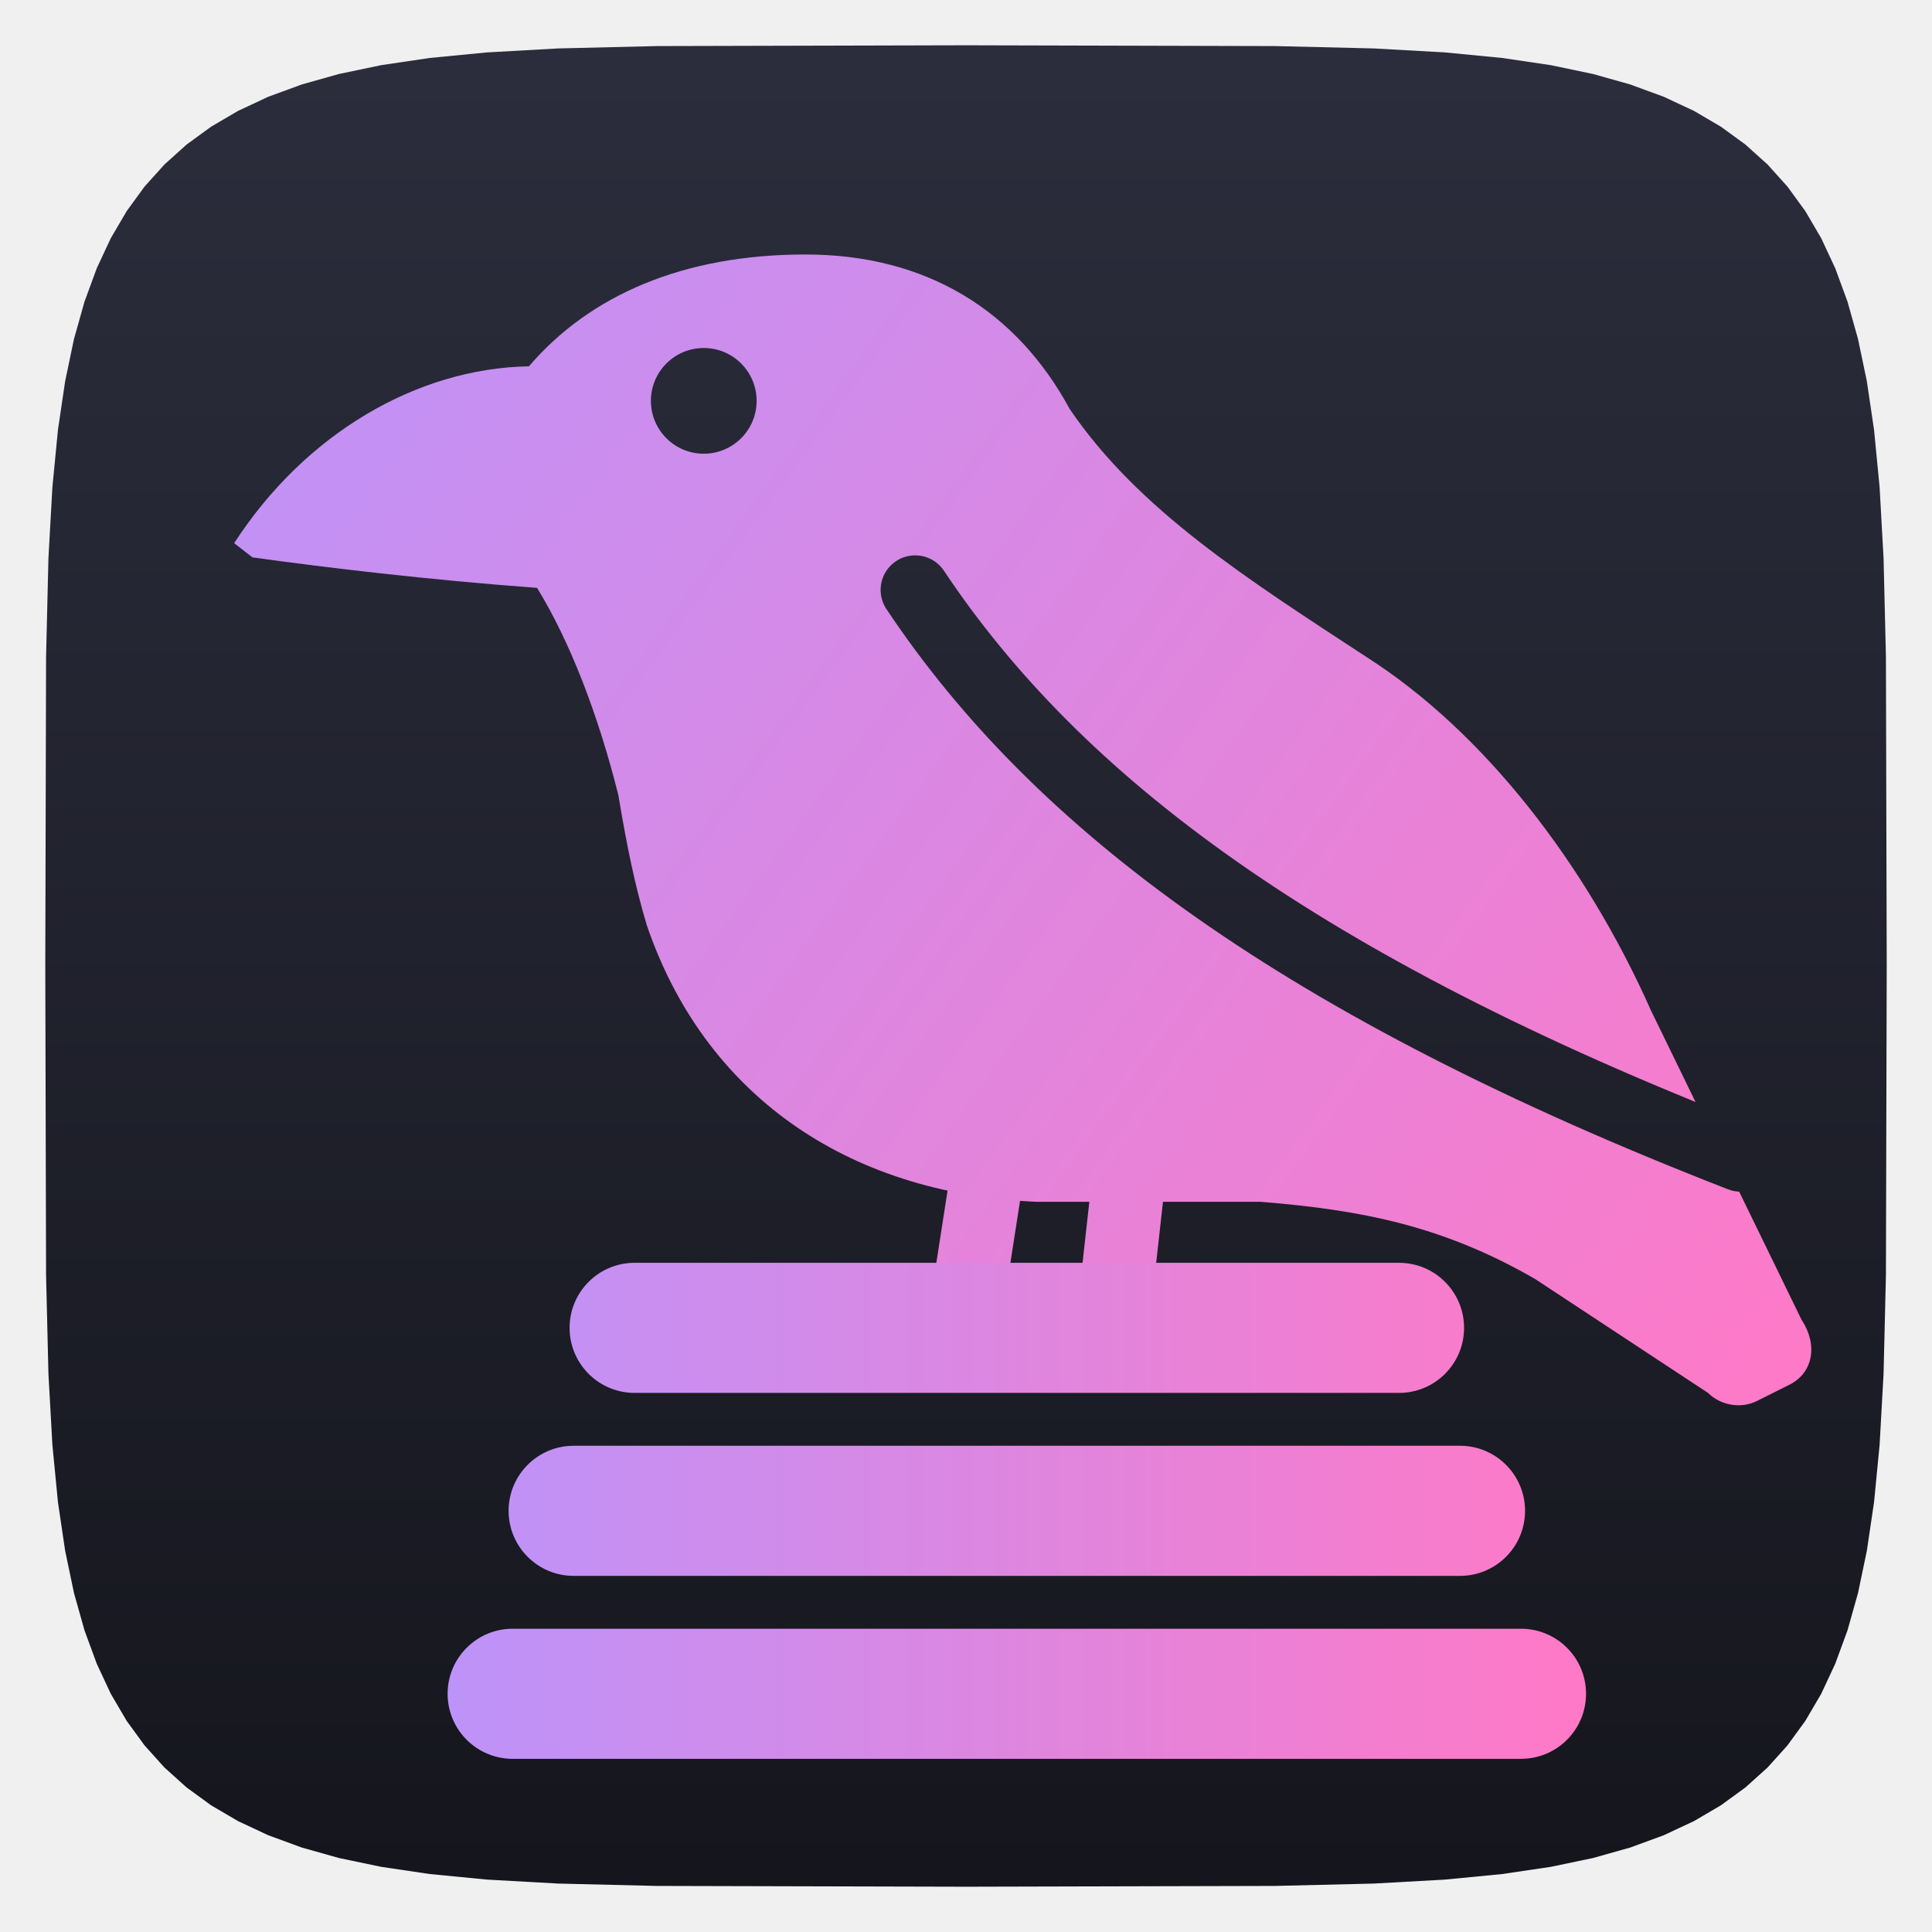
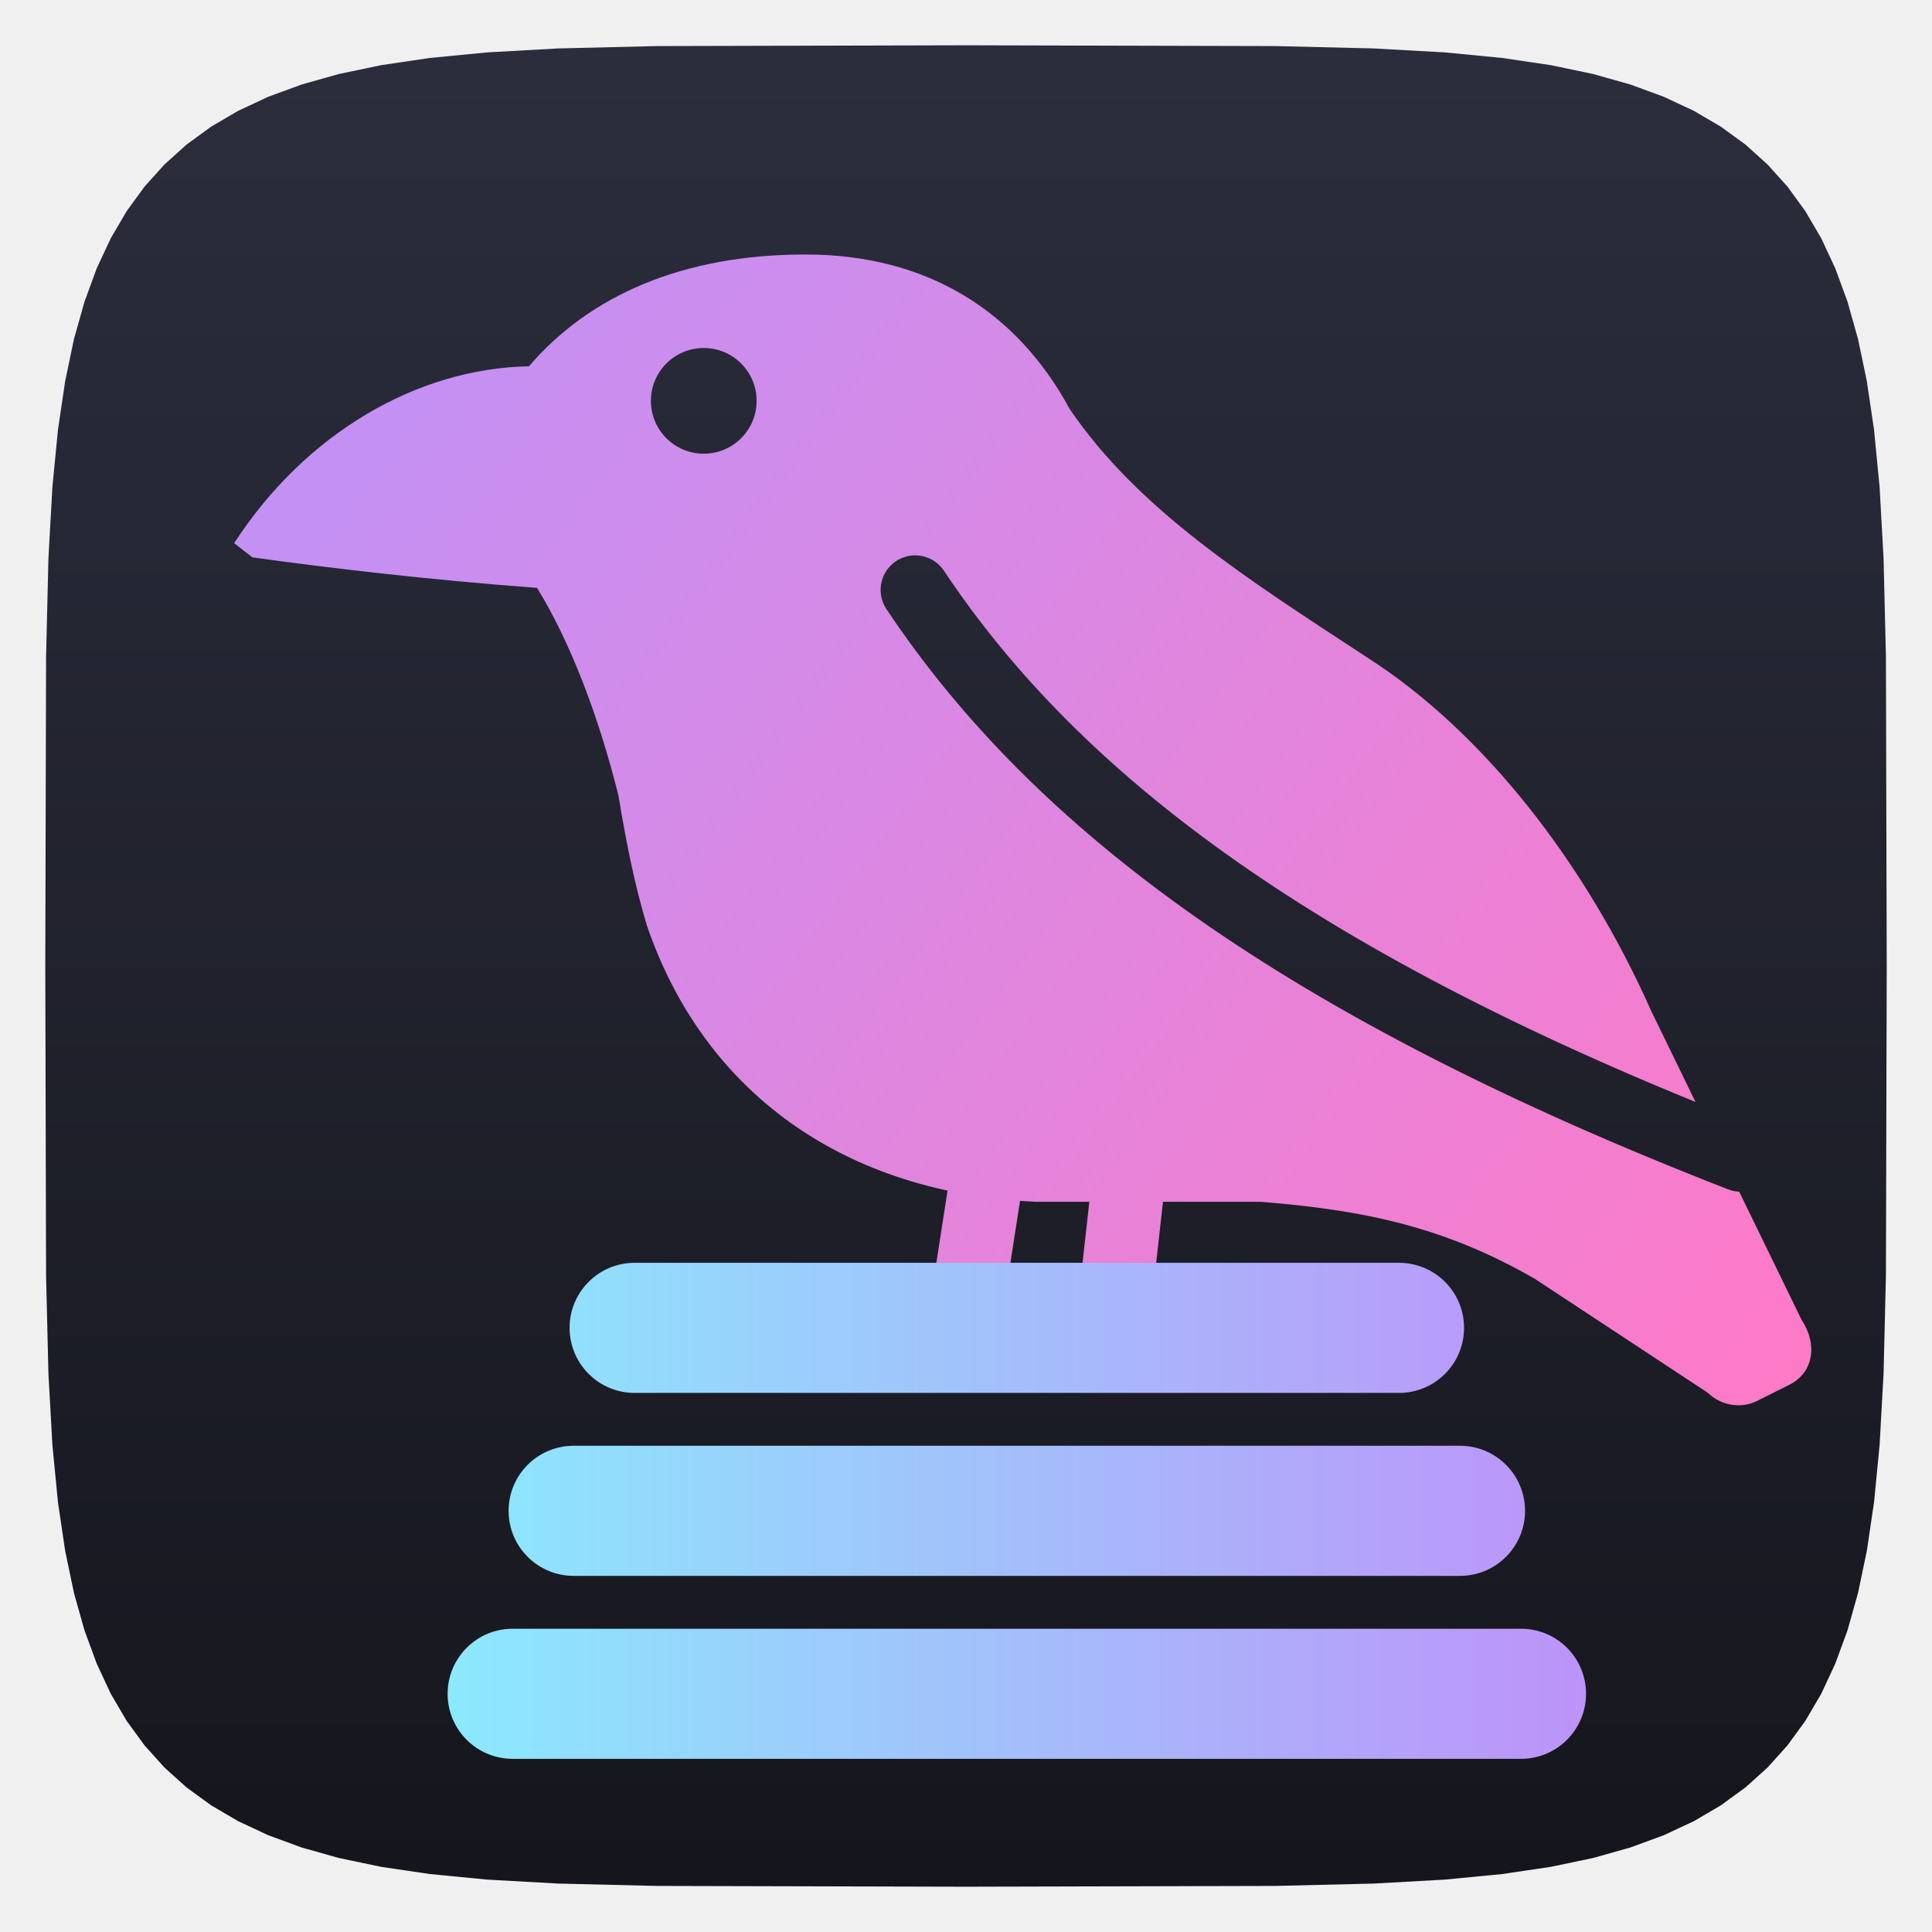
<svg xmlns="http://www.w3.org/2000/svg" viewBox="0 0 1024 1024" width="1024" height="1024" role="img" aria-label="SlicerX">
  <defs>
    <linearGradient id="p" x1="0" y1="0" x2="0" y2="1">
      <stop offset="0" stop-color="#2b2d3c" />
      <stop offset="1" stop-color="#15161d" />
    </linearGradient>
    <linearGradient id="rbi" gradientUnits="userSpaceOnUse" x1="15.5" y1="21" x2="93.4" y2="77.8">
      <stop offset="0" stop-color="#bd93f9" />
      <stop offset="1" stop-color="#ff79c6" />
    </linearGradient>
    <linearGradient id="rli" gradientUnits="userSpaceOnUse" x1="26" y1="0" x2="82" y2="0">
-       <stop offset="0" stop-color="#bd93f9" />
-       <stop offset="1" stop-color="#ff79c6" />
+       <stop offset="0" stop-color="#8be9fd" />
+       <stop offset="1" stop-color="#bd93f9" />
    </linearGradient>
    <mask id="rci" maskUnits="userSpaceOnUse" x="0" y="0" width="100" height="100">
      <rect width="100" height="100" fill="#fff" />
      <path d="M49 37.5C56 48 68 57 89.6 65.4" fill="none" stroke="#000" stroke-width="3.4" stroke-linecap="round" />
      <circle cx="38.6" cy="28.2" r="2.6" fill="#000" />
    </mask>
  </defs>
  <path d="M1000 512L999.58 675.93L998.33 728.12L996.23 765.81L993.28 796.2L989.47 821.93L984.79 844.32L979.21 864.13L972.71 881.83L965.27 897.76L956.84 912.13L947.38 925.11L936.83 936.83L925.11 947.38L912.13 956.84L897.76 965.27L881.83 972.71L864.13 979.21L844.32 984.79L821.93 989.47L796.2 993.28L765.81 996.23L728.12 998.33L675.93 999.58L512 1000L348.07 999.58L295.88 998.33L258.19 996.23L227.8 993.28L202.07 989.47L179.68 984.79L159.87 979.21L142.17 972.71L126.24 965.27L111.87 956.84L98.89 947.38L87.17 936.83L76.62 925.11L67.16 912.13L58.73 897.76L51.29 881.83L44.79 864.13L39.21 844.32L34.53 821.93L30.72 796.2L27.77 765.81L25.67 728.12L24.42 675.93L24 512L24.42 348.07L25.67 295.88L27.77 258.19L30.72 227.8L34.53 202.07L39.21 179.68L44.79 159.87L51.29 142.17L58.73 126.24L67.16 111.87L76.62 98.89L87.17 87.17L98.89 76.62L111.87 67.16L126.24 58.73L142.17 51.29L159.87 44.79L179.68 39.21L202.07 34.53L227.8 30.72L258.19 27.77L295.88 25.67L348.07 24.42L512 24L675.93 24.42L728.12 25.67L765.81 27.77L796.2 30.72L821.93 34.53L844.32 39.21L864.13 44.79L881.83 51.29L897.76 58.73L912.13 67.16L925.11 76.62L936.83 87.17L947.38 98.89L956.84 111.87L965.27 126.24L972.71 142.17L979.21 159.87L984.79 179.68L989.47 202.07L993.28 227.8L996.23 258.19L998.33 295.88L999.58 348.07Z" fill="url(#p)" />
  <g transform="translate(-26.74 -26.74) scale(10.77484)">
    <g transform="translate(-1.5 -6)">
      <path d="M52.5 66.5L51.8 71M59.5 66.5L59 71" fill="none" stroke="url(#rbi)" stroke-width="3.6" />
      <rect x="32" y="70.6" width="44" height="6.4" rx="3.2" fill="url(#rli)" />
      <rect x="29" y="79.6" width="50" height="6.4" rx="3.2" fill="url(#rli)" />
      <rect x="26" y="88.6" width="56" height="6.4" rx="3.2" fill="url(#rli)" />
      <path d="M15.5 35.2C19 29.8 24.5 26.6 30 26.5C33 23 37.6 21 43.6 21C49.6 21 54 23.8 56.6 28.6C60 33.6 65.4 37 71.2 40.8C77 44.5 82 51 85.2 58.2L92.6 73.4C93.4 74.6 93.2 76 92 76.6L90.4 77.4C89.6 77.8 88.6 77.6 88 77L79.5 71.4C75 68.8 71 68 66 67.6L55 67.6C45.5 67.2 38.6 62.2 35.8 54C35.2 52 34.8 50 34.4 47.6C33.4 43.6 32 40 30.4 37.4C25 37 20 36.4 16.4 35.9z" fill="url(#rbi)" mask="url(#rci)" />
    </g>
  </g>
</svg>
